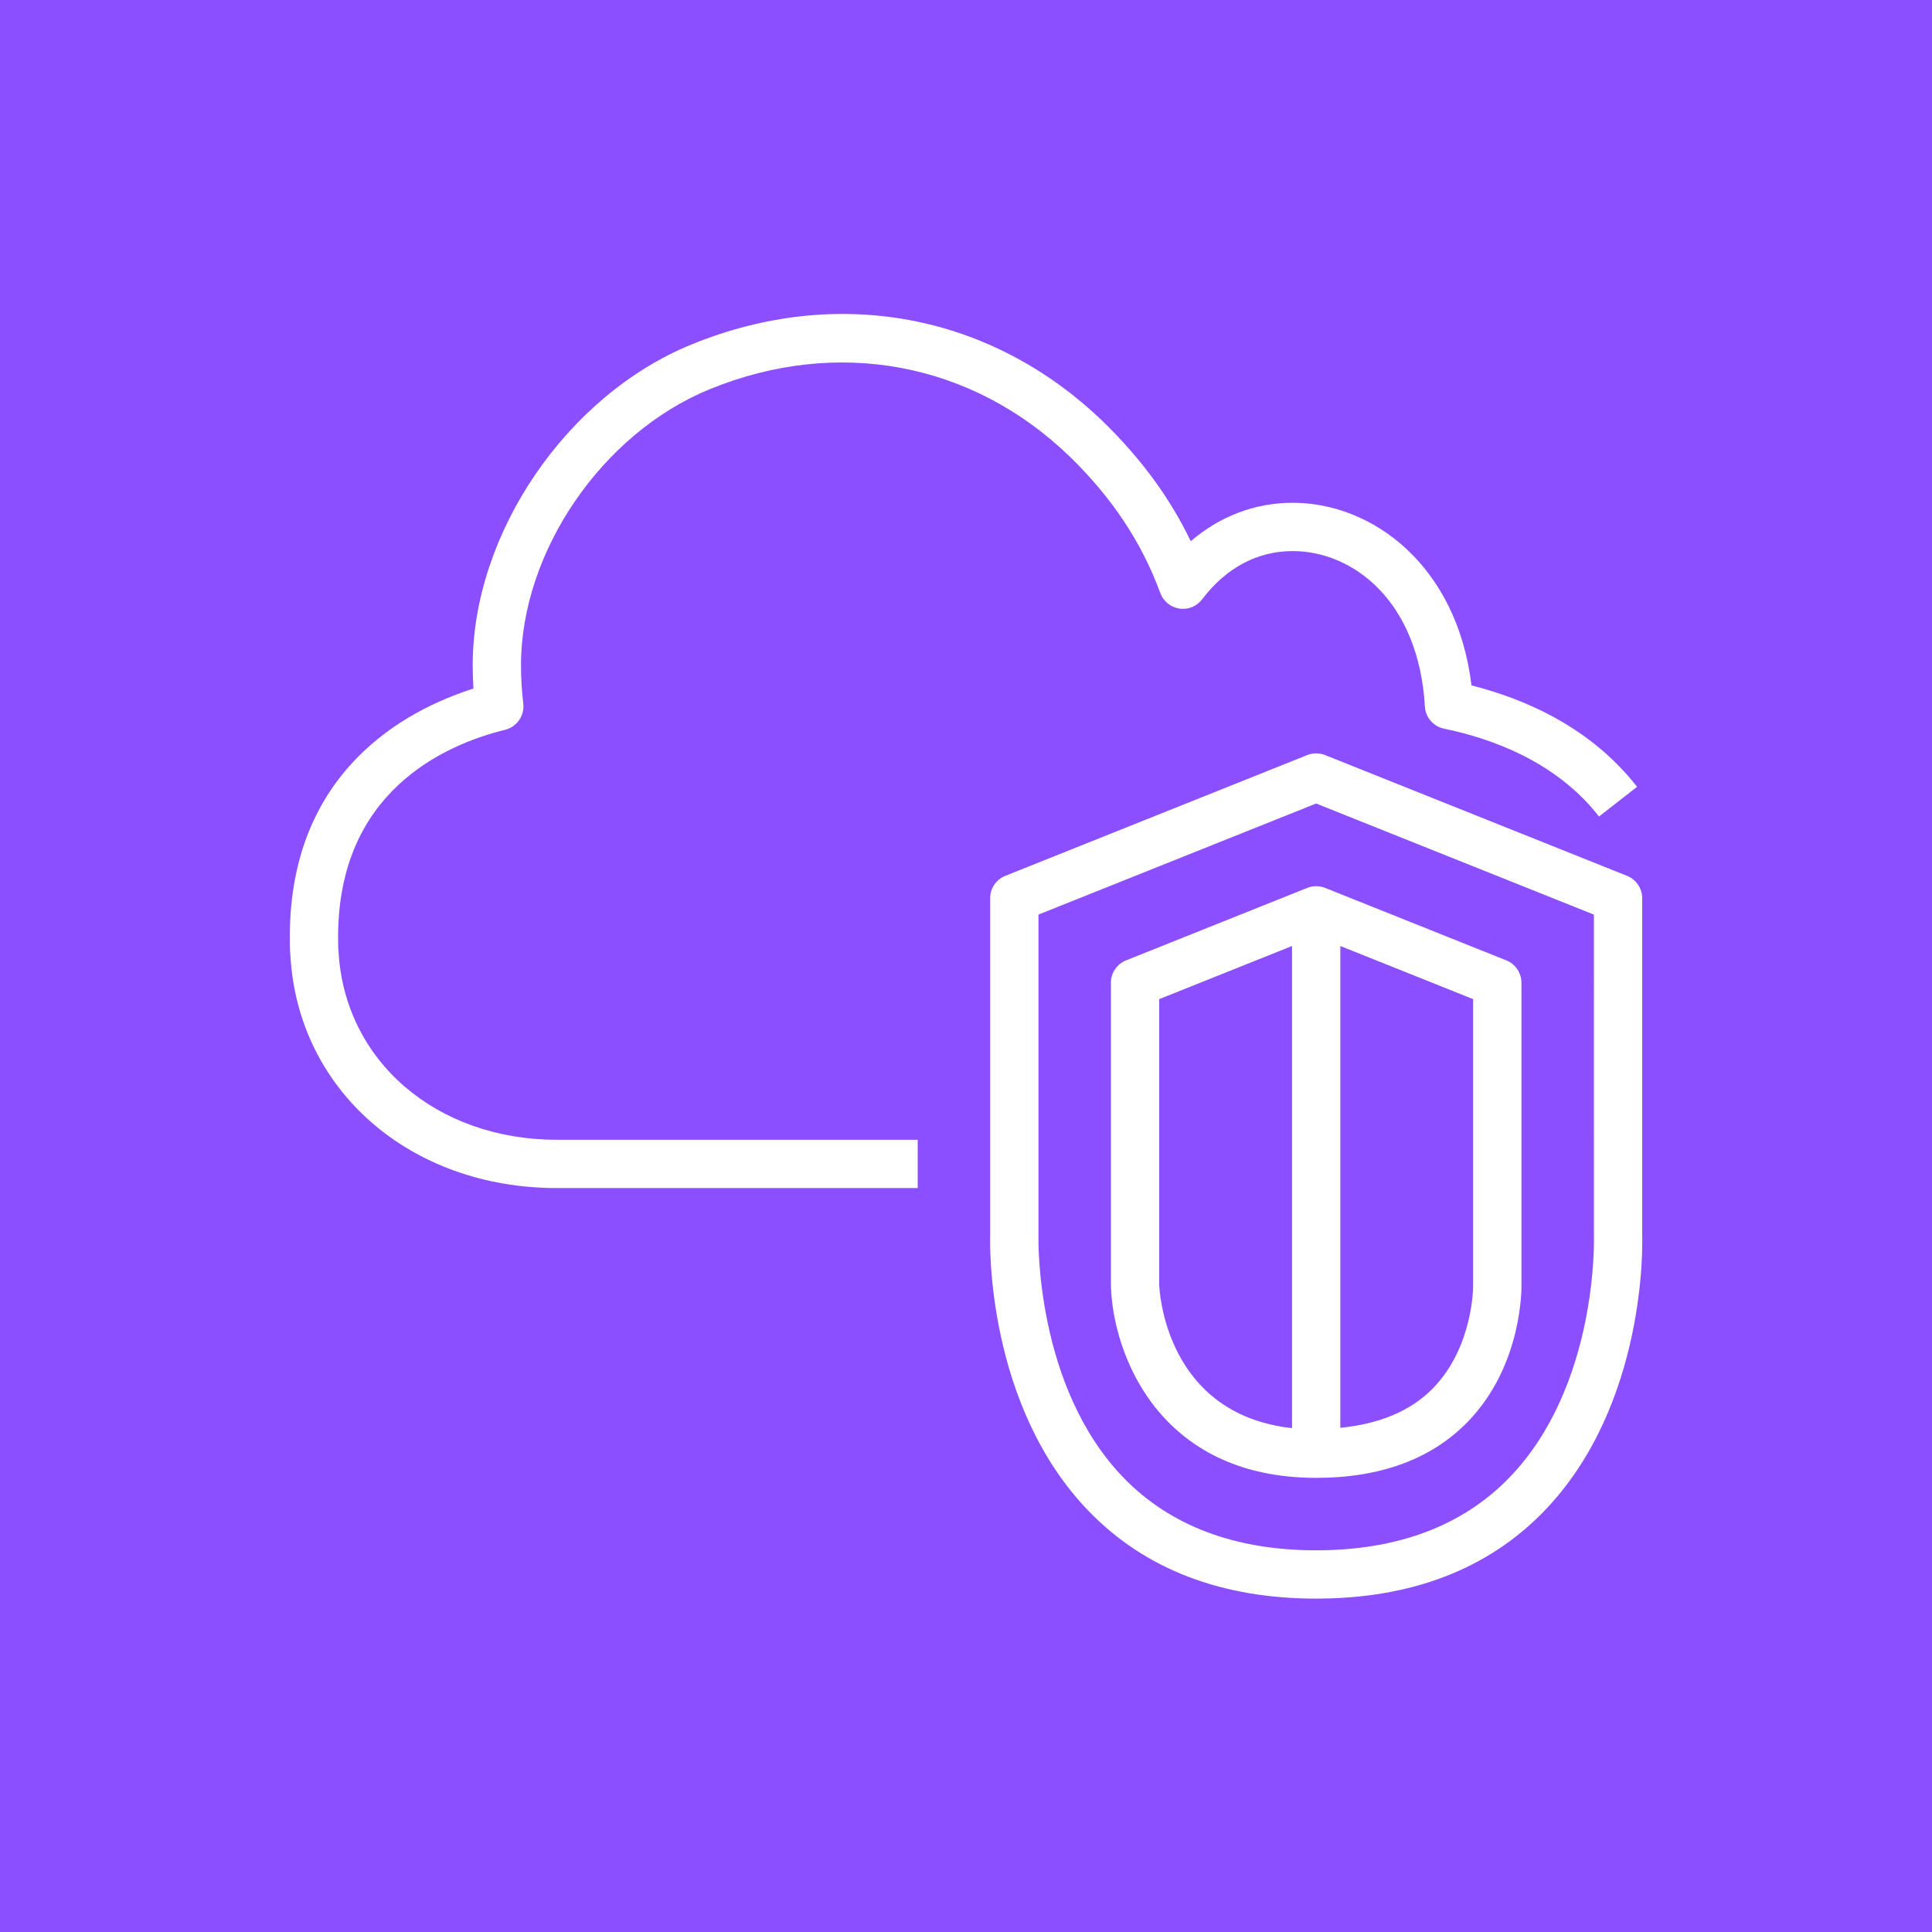
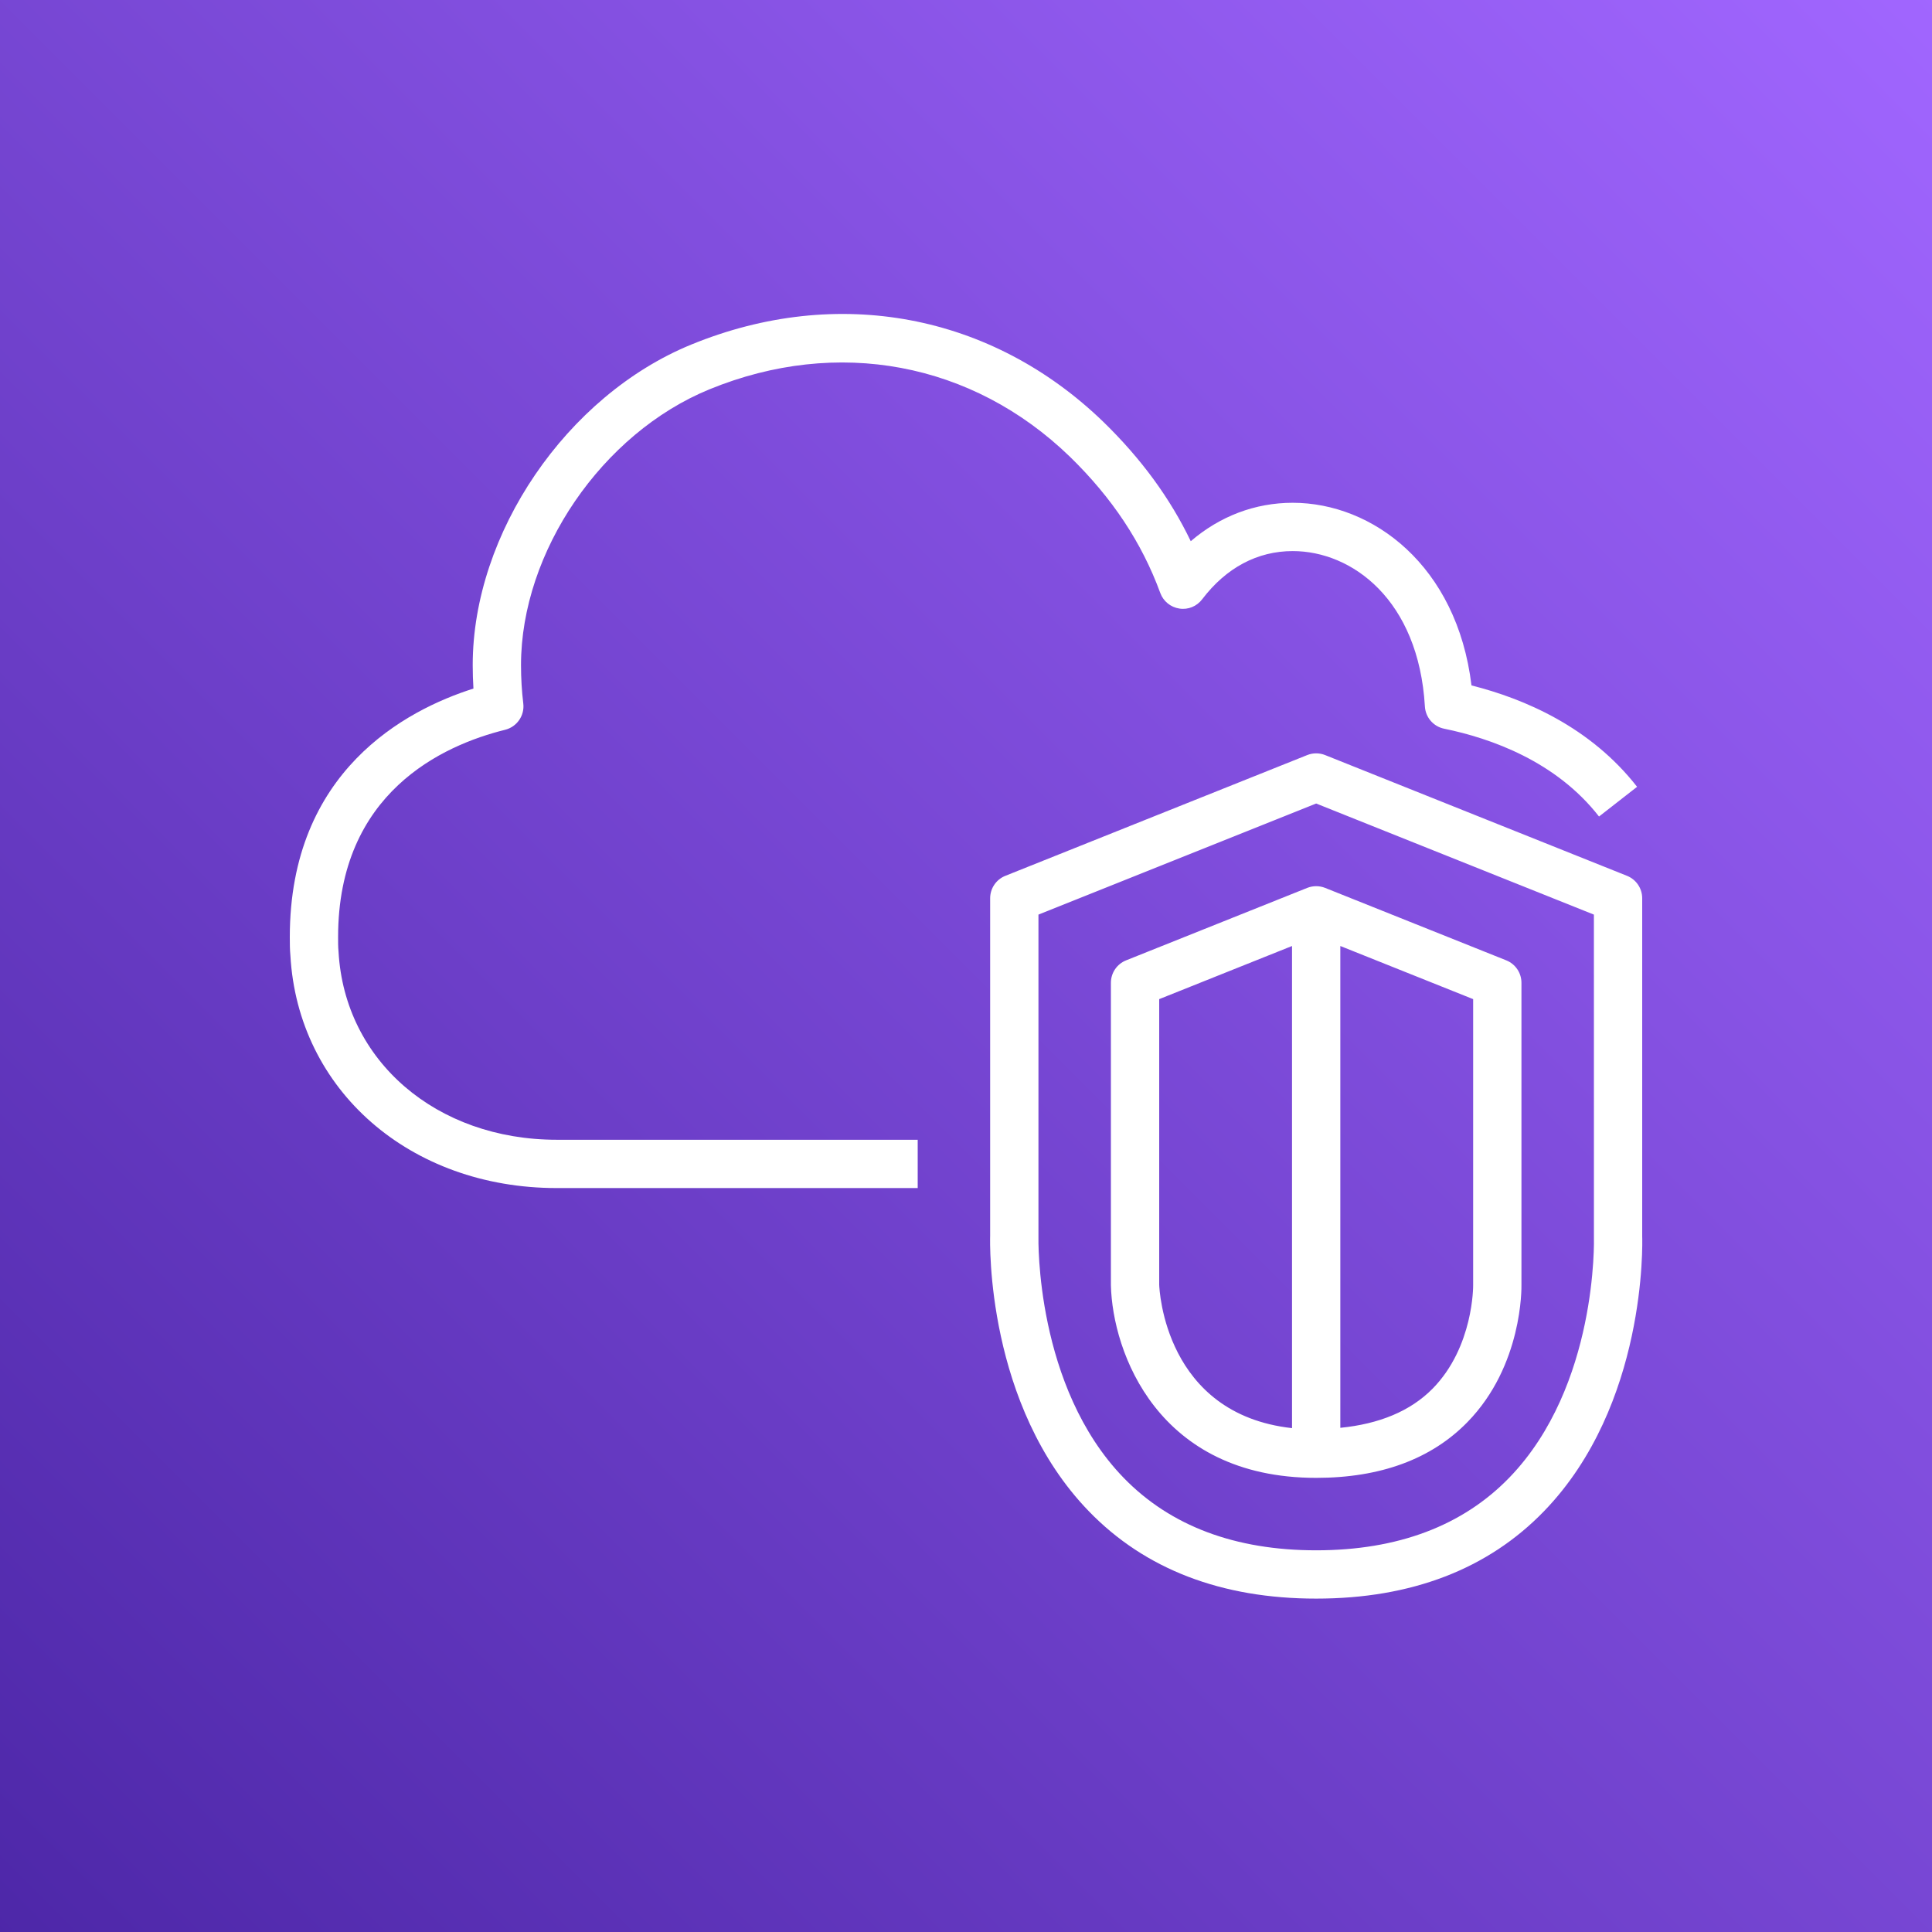
<svg xmlns="http://www.w3.org/2000/svg" width="80px" height="80px" viewBox="0 0 80 80" version="1.1">
+   <defs>
+     <linearGradient x1="0%" y1="100%" x2="100%" y2="0%" id="linearGradient-1">
+       <stop stop-color="#4D27A8" offset="0%" />
+       <stop stop-color="#A166FF" offset="100%" />
+     </linearGradient>
+   </defs>
  <g id="Icon-Architecture/64/Arch_Amazon-Virtual-Private-Cloud_64" stroke="none" stroke-width="1" fill="none" fill-rule="evenodd">
-     <g id="Icon-Architecture-BG/64/Networking-Content-Delivery" fill="#8C4FFF">
+     <g id="Icon-Architecture-BG/64/Networking-Content-Delivery" fill="url(#linearGradient-1)">
      <rect id="Rectangle" x="0" y="0" width="80" height="80" />
    </g>
    <path d="M61,41.372 L55.5,39.172 L55.5,59.123 C57.106,58.963 58.401,58.435 59.321,57.501 C61.021,55.773 61.001,53.24 61,53.215 L61,41.372 Z M53.5,59.136 L53.5,39.172 L48,41.372 L48,53.195 C48.007,53.402 48.234,58.552 53.5,59.136 L53.5,59.136 Z M63,53.195 C63.003,53.308 63.053,56.542 60.765,58.885 C59.269,60.418 57.16,61.195 54.5,61.195 C47.927,61.195 46.065,55.977 46,53.219 L46,40.695 C46,40.286 46.249,39.918 46.629,39.766 L54.129,36.766 C54.367,36.671 54.633,36.671 54.871,36.766 L62.371,39.766 C62.751,39.918 63,40.286 63,40.695 L63,53.195 Z M66.001,51.229 L66,37.872 L54.5,33.272 L43,37.872 L43,51.195 C42.998,51.286 42.865,57.423 46.534,61.199 C48.466,63.187 51.146,64.195 54.5,64.195 C57.877,64.195 60.57,63.18 62.504,61.179 C66.168,57.387 66.003,51.29 66.001,51.229 L66.001,51.229 Z M63.942,62.568 C61.617,64.975 58.44,66.195 54.5,66.195 C50.579,66.195 47.413,64.979 45.09,62.581 C40.831,58.188 40.991,51.448 41,51.164 L41,37.195 C41,36.786 41.249,36.418 41.629,36.266 L54.129,31.266 C54.367,31.171 54.633,31.171 54.871,31.266 L67.371,36.266 C67.751,36.418 68,36.786 68,37.195 L68,51.195 C68.009,51.445 68.189,58.173 63.942,62.568 L63.942,62.568 Z M23.055,47.195 L38,47.195 L38,49.195 L23.055,49.195 C16.977,49.195 12.337,45.143 12.024,39.56 C12.002,39.332 12,39.066 12,38.8 C12,31.931 16.803,29.402 19.604,28.512 C19.584,28.191 19.574,27.866 19.574,27.539 C19.574,22.086 23.464,16.381 28.621,14.269 C34.677,11.789 41.062,12.99 45.695,17.476 C47.256,18.997 48.446,20.621 49.307,22.41 C50.513,21.375 51.969,20.819 53.529,20.819 C56.834,20.819 60.33,23.413 60.931,28.382 C63.114,28.932 65.854,30.1 67.788,32.58 L66.212,33.81 C64.43,31.524 61.741,30.572 59.8,30.174 C59.355,30.084 59.028,29.706 59.002,29.254 C58.741,24.833 55.982,22.819 53.529,22.819 C52.067,22.819 50.771,23.509 49.78,24.814 C49.559,25.106 49.199,25.257 48.835,25.199 C48.474,25.144 48.17,24.897 48.045,24.554 C47.278,22.464 46.054,20.618 44.302,18.911 C40.258,14.997 34.676,13.952 29.379,16.12 C24.93,17.942 21.574,22.851 21.574,27.539 C21.574,28.08 21.605,28.615 21.668,29.128 C21.729,29.629 21.405,30.097 20.915,30.219 C18.333,30.858 14,32.824 14,38.8 C14,39.002 13.998,39.205 14.018,39.408 C14.272,43.936 18.072,47.195 23.055,47.195 L23.055,47.195 Z" id="Amazon-Virtual-Private-Cloud_Icon_64_Squid" fill="#FFFFFF" />
  </g>
</svg>
